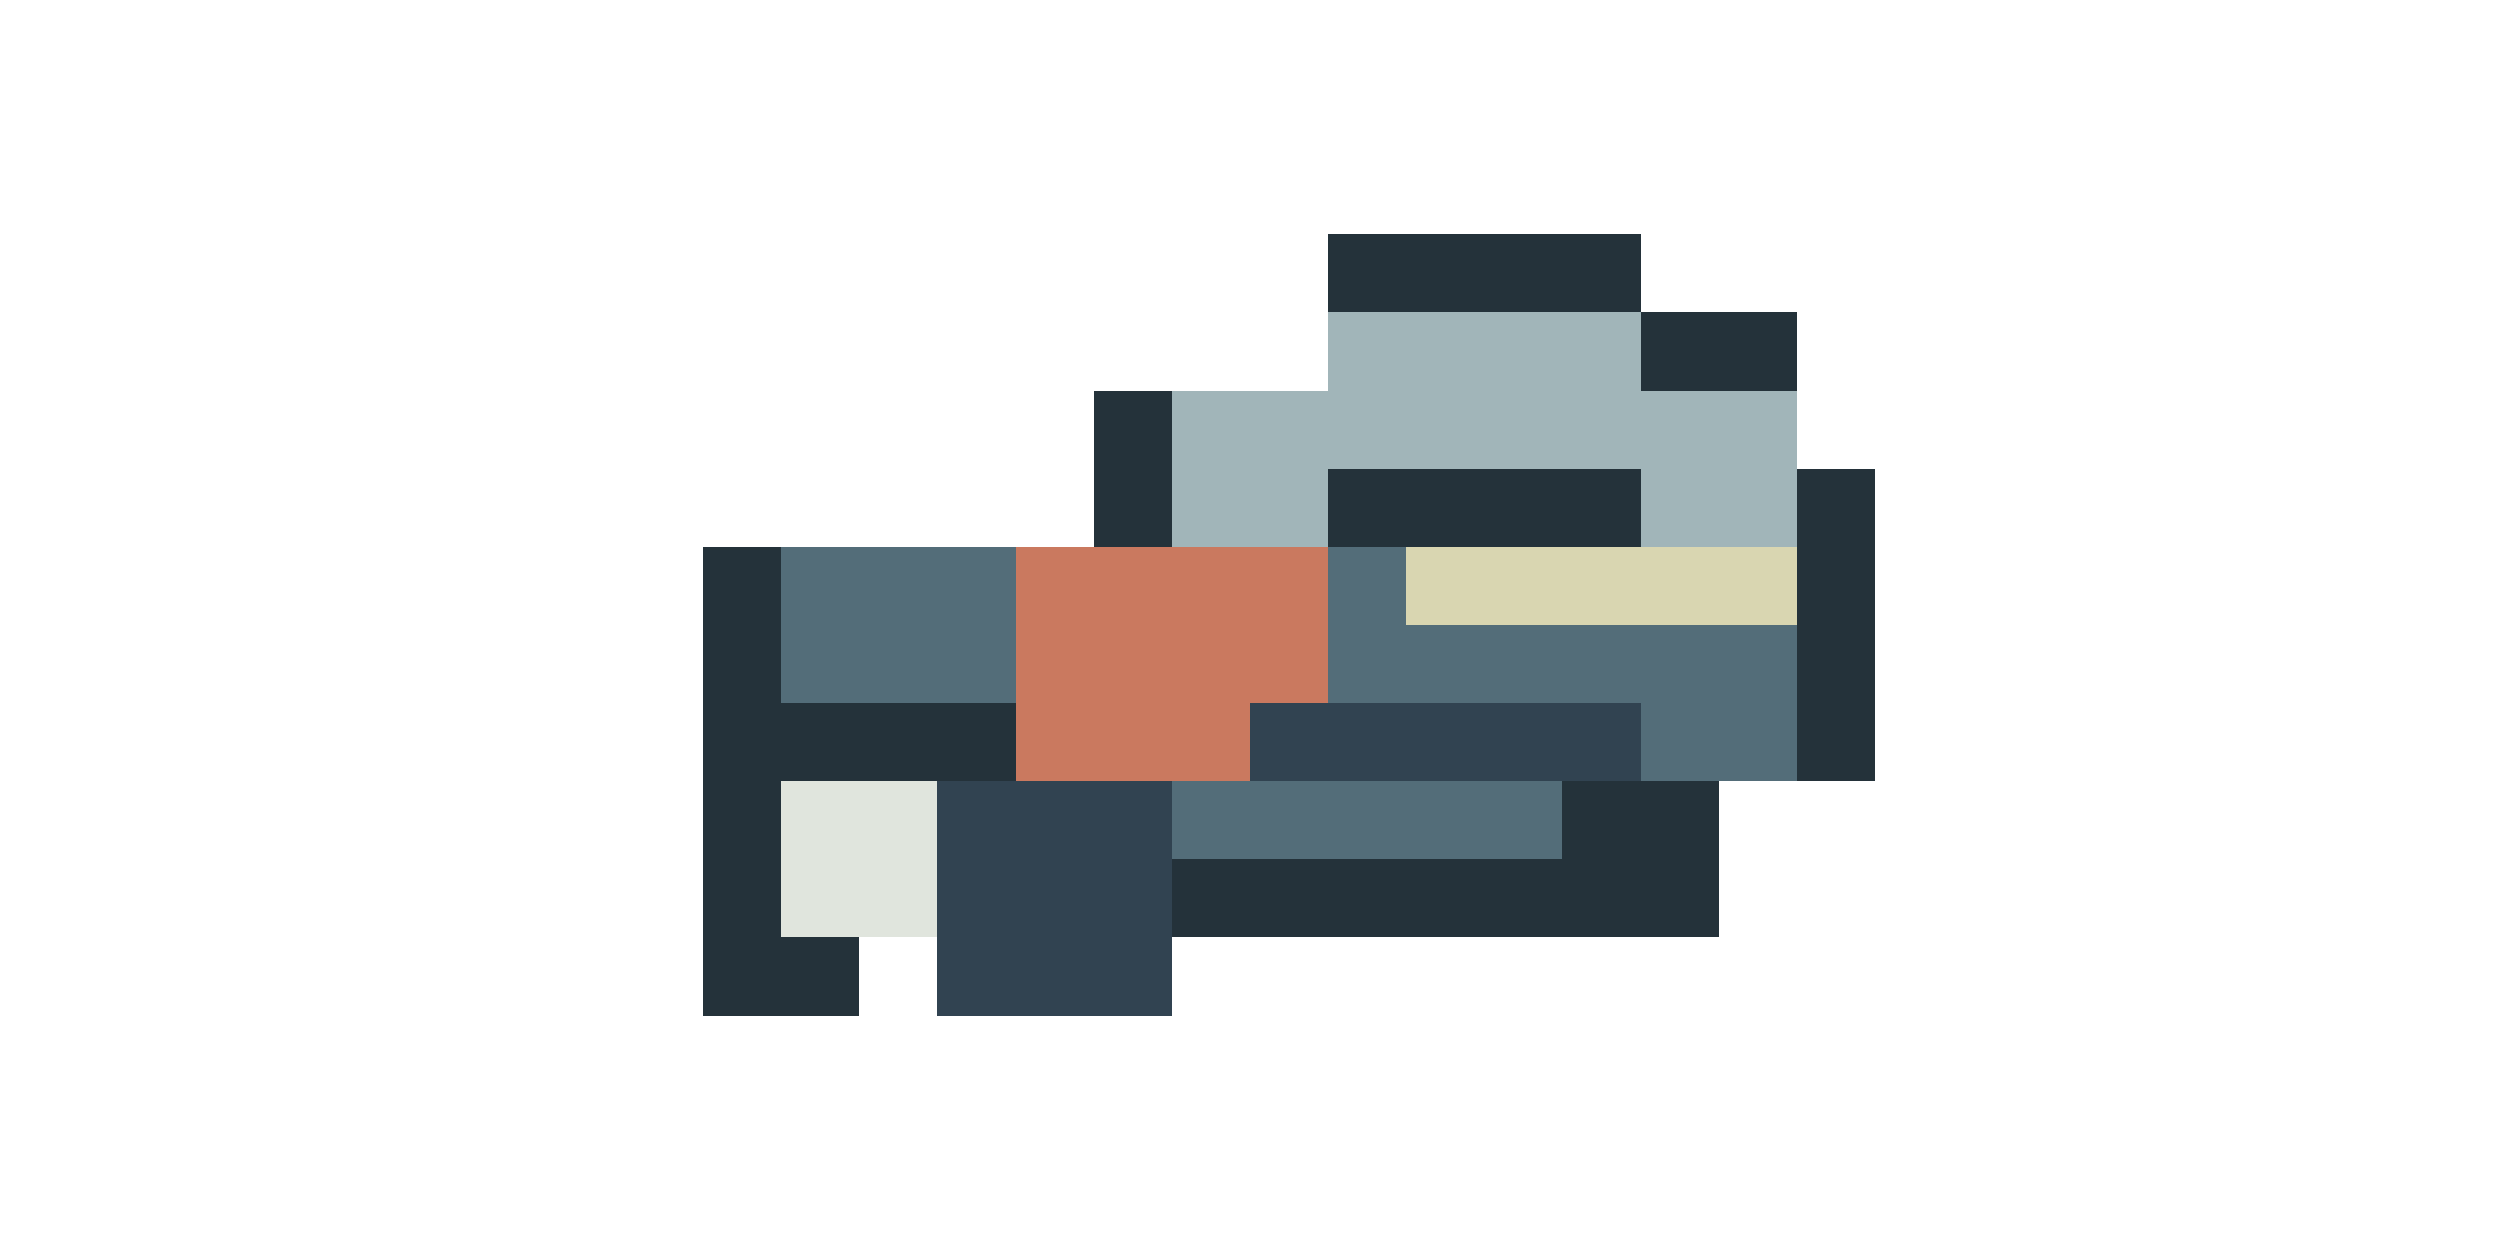
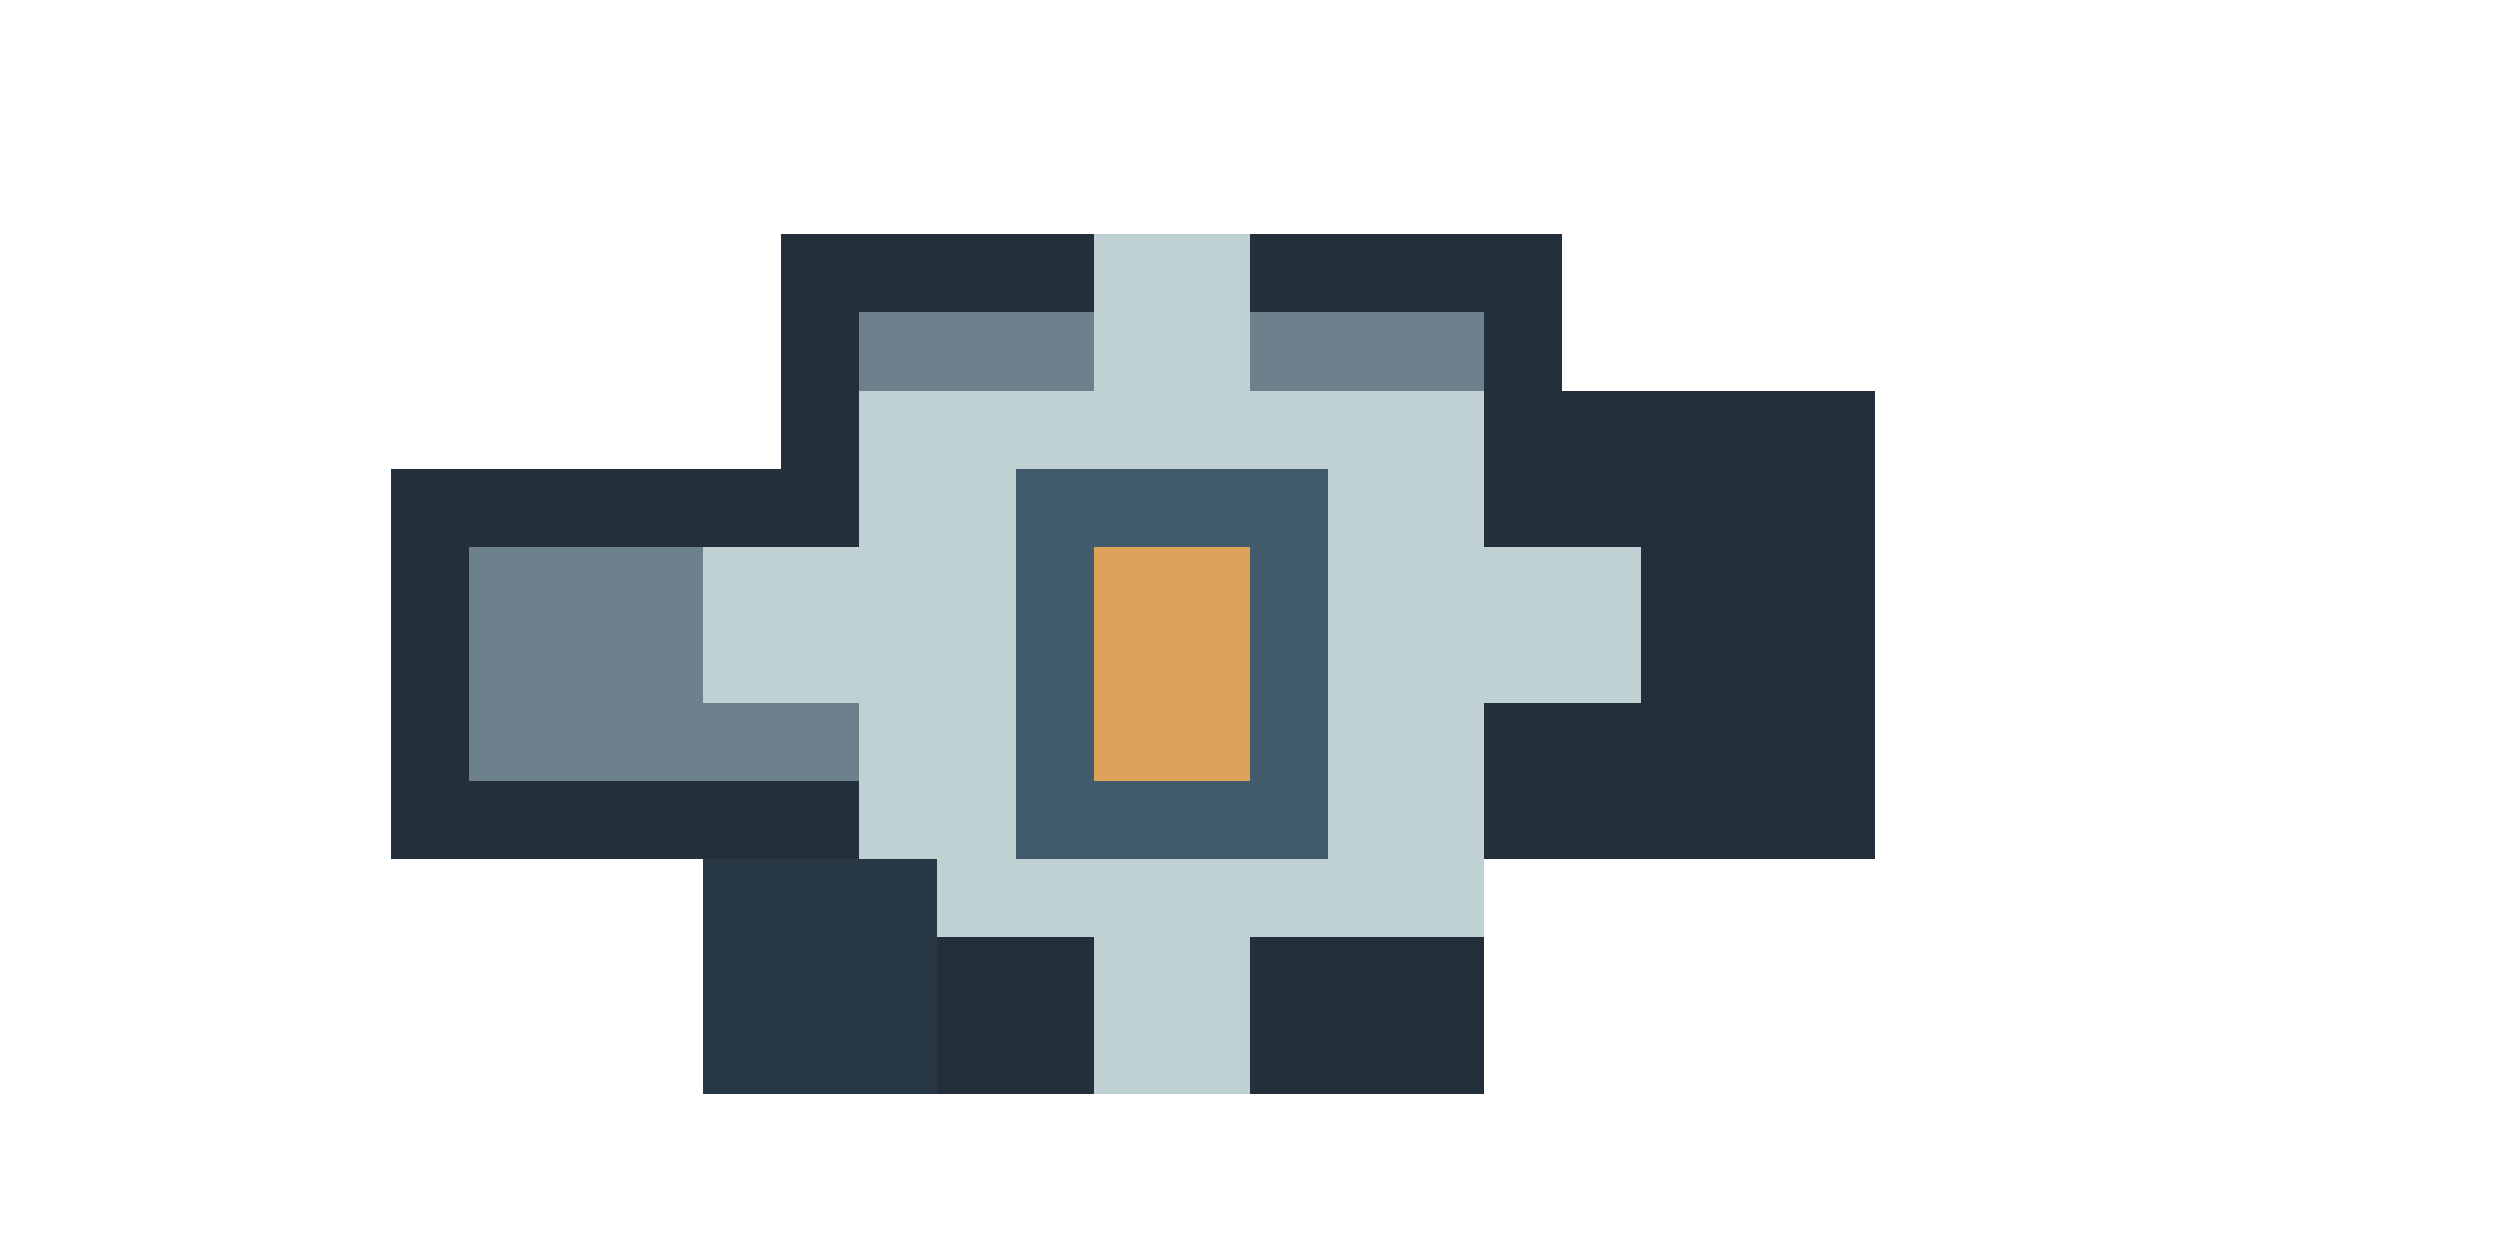
<svg xmlns="http://www.w3.org/2000/svg" width="32" height="16" viewBox="0 0 32 16" shape-rendering="crispEdges">
-   <path fill="#24323a" d="M9 7h5V5h3V3h4v1h2v2h1v4h-2v2h-8v-1h-3v2H9z" />
-   <path fill="#a1b5b9" d="M17 4h4v1h2v2h-2V6h-4v1h-2V5h2z" />
-   <path fill="#536d79" d="M10 7h13v3h-3v1h-6V9h-4z" />
-   <path fill="#ca795f" d="M13 7h4v3h-4z" />
-   <path fill="#d9d6b1" d="M18 7h5v1h-5z" />
-   <path fill="#314351" d="M16 9h5v1h-5zM12 10h3v3h-3z" />
-   <path fill="#e0e5dd" d="M10 10h2v2h-2z" />
+   <path fill="#23303b" d="M5 6h5V3h10v2h4v6h-5v3h-9v-3H5z" />
+   <path fill="#6c818b" d="M6 7h5v3H6zM11 4h8v8h-8z" />
+   <path fill="#c0d1d4" d="M14 3h2v2h3v2h2v2h-2v3h-3v2h-2v-2h-3V9H9V7h2V5h3z" />
+   <path fill="#415b6c" d="M13 6h4v5h-4z" />
+   <path fill="#dda259" d="M14 7h2v3h-2z" />
+   <path fill="#273743" d="M9 11h3v3H9z" />
</svg>
